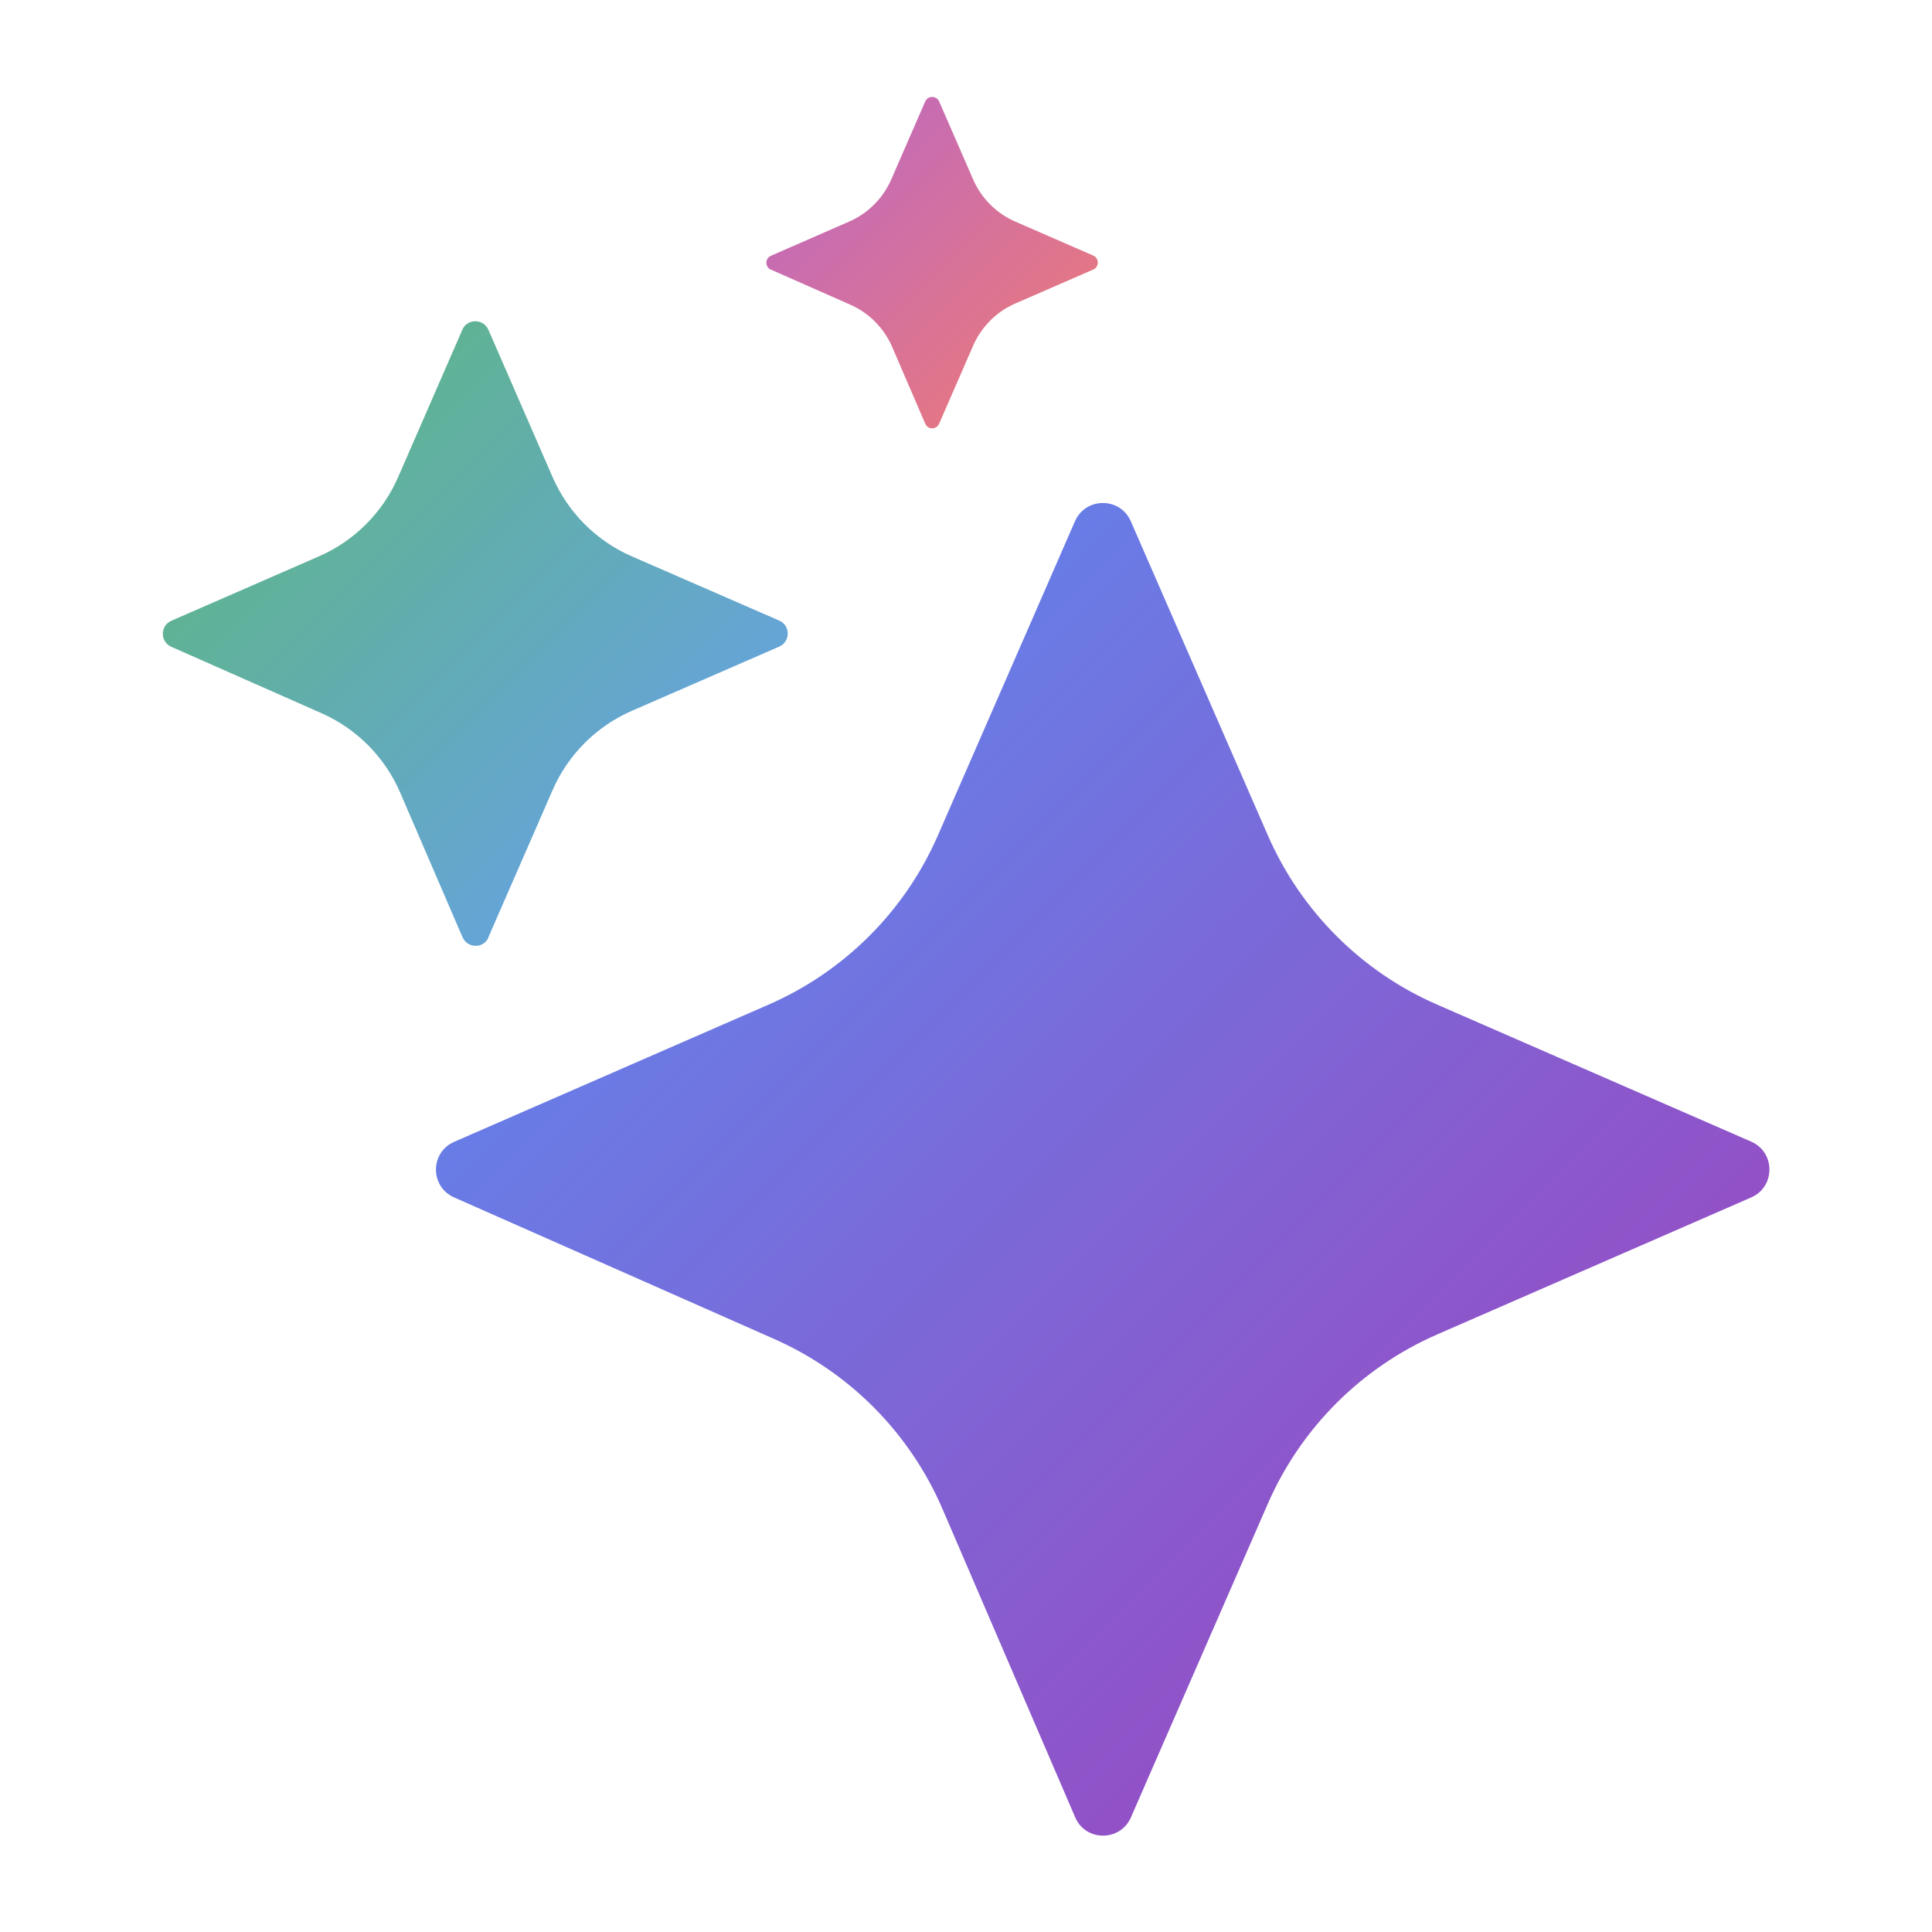
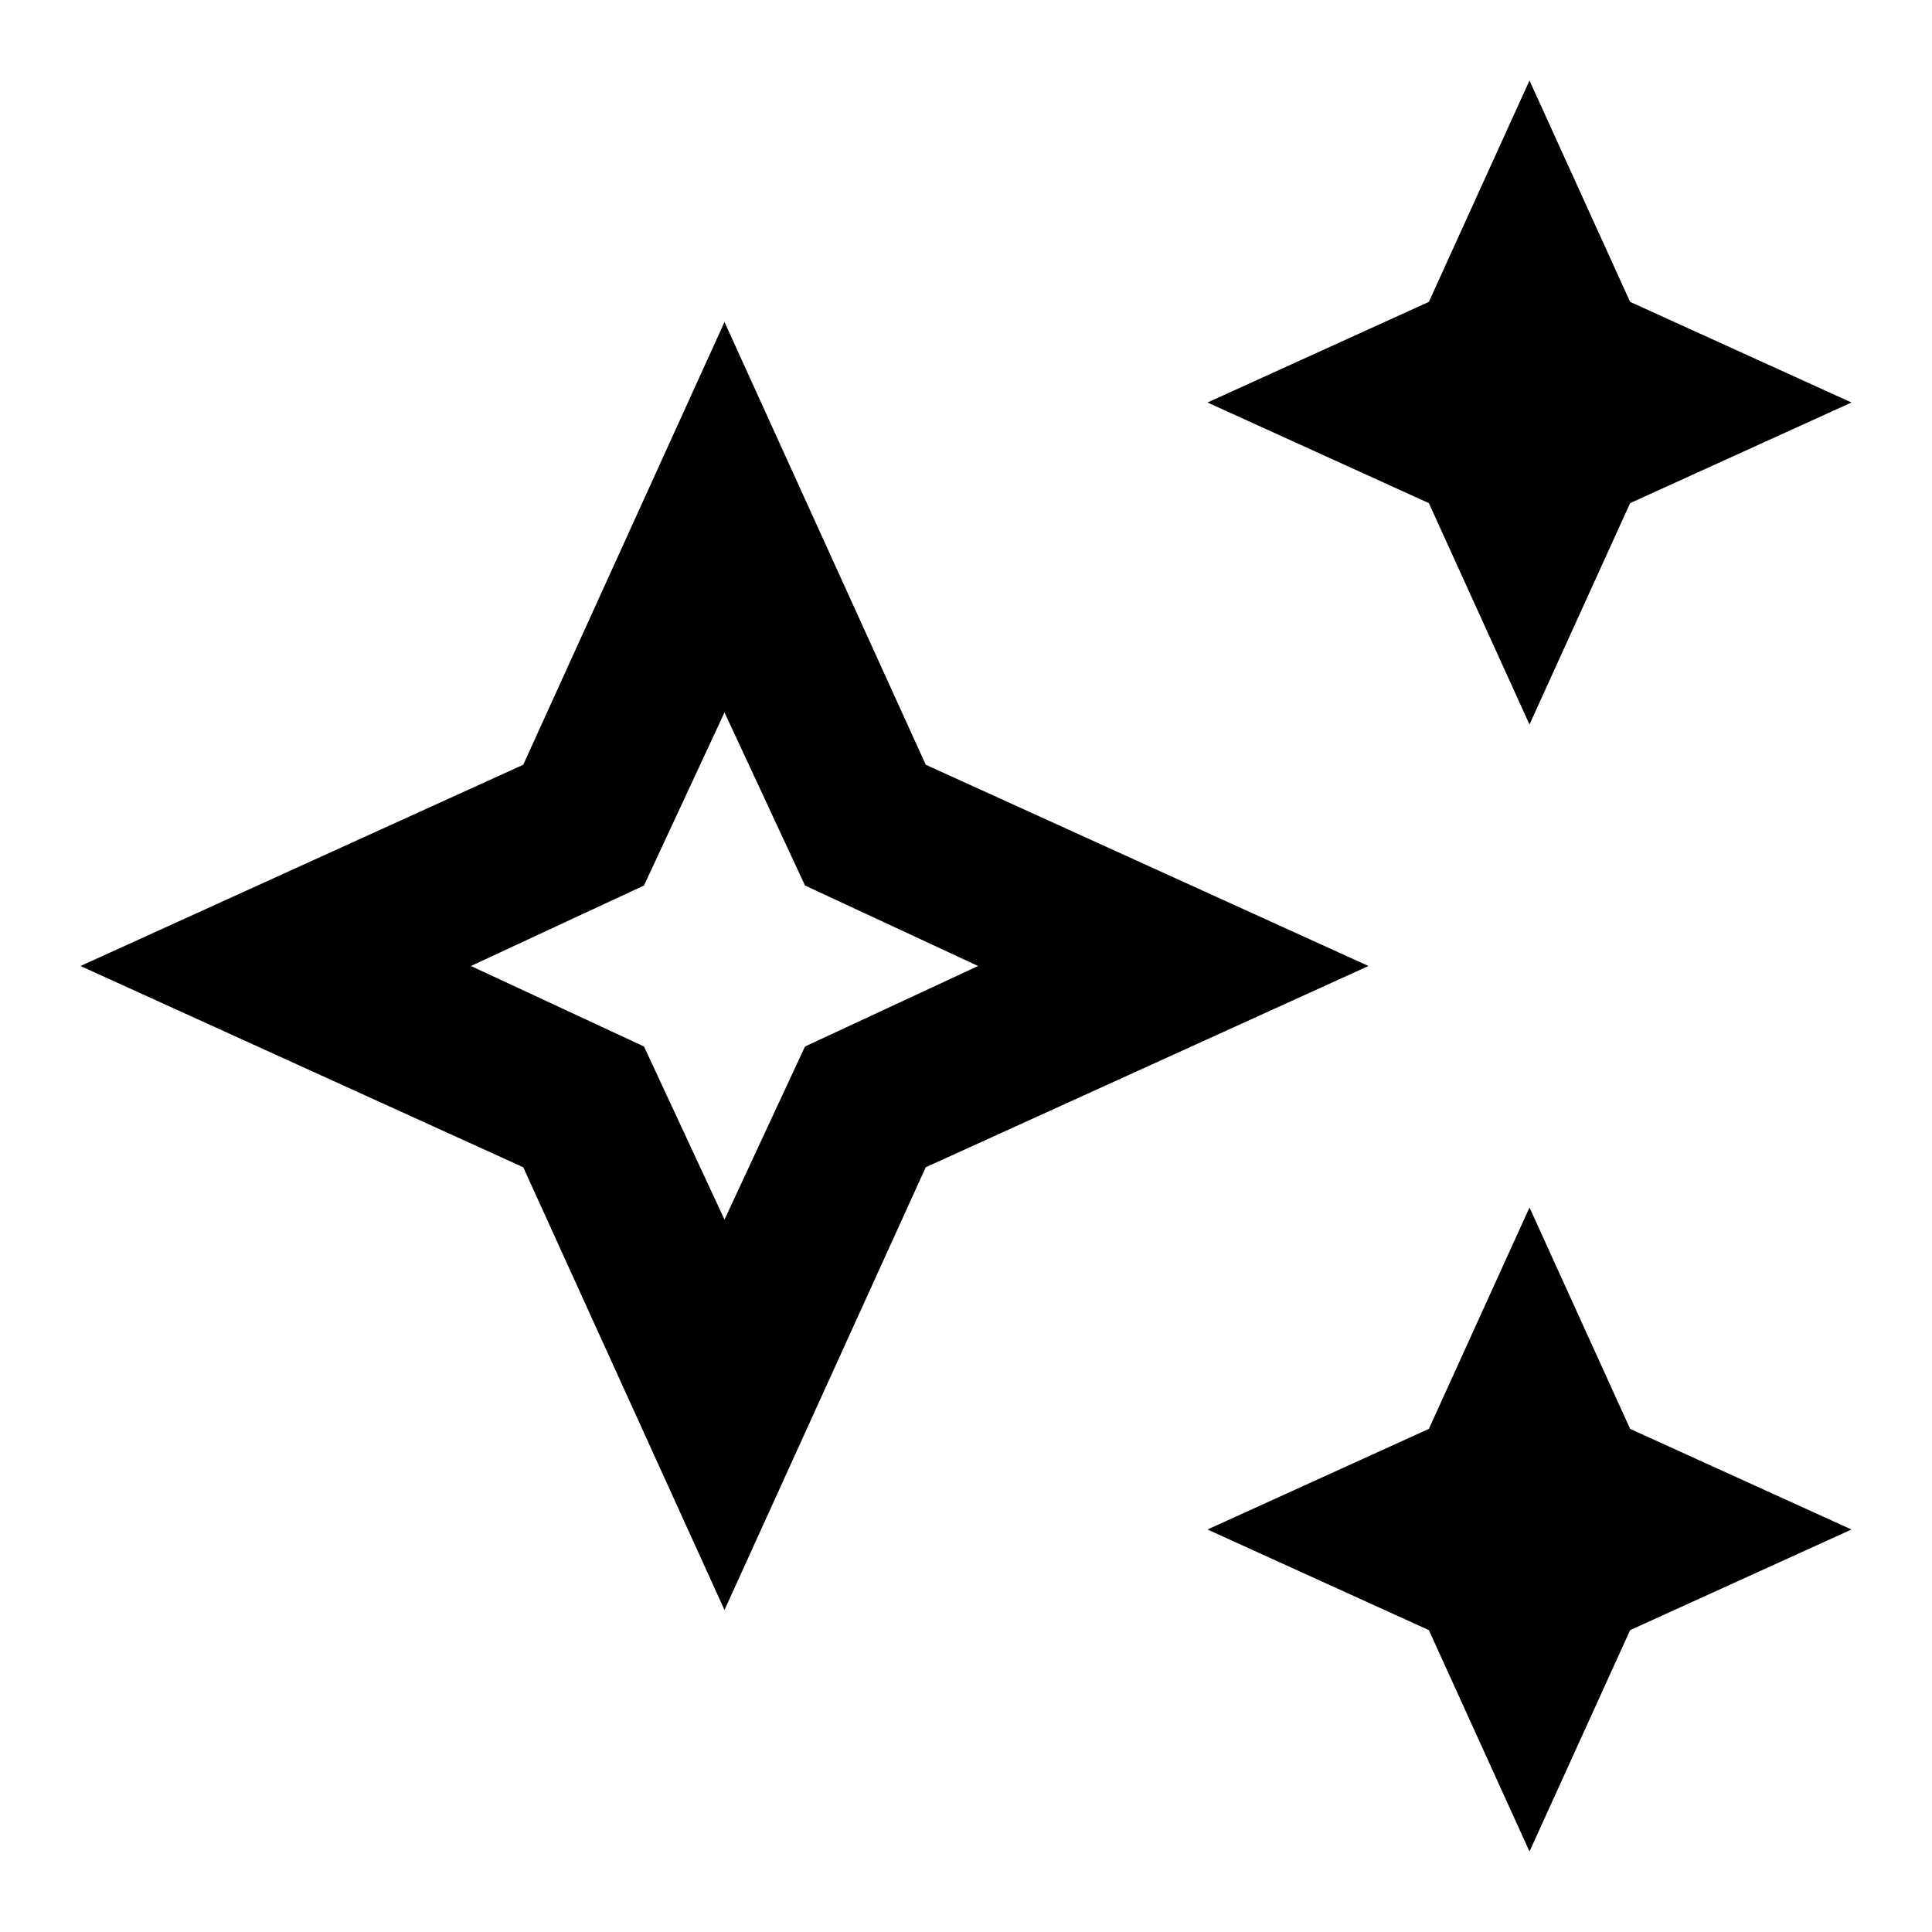
- <svg xmlns="http://www.w3.org/2000/svg" viewBox="0 0 24 24" fill="none">
-   <defs>
-     <linearGradient id="aiGradient1" x1="0%" y1="0%" x2="100%" y2="100%">
-       <stop offset="0%" style="stop-color:#4285F4;stop-opacity:1" />
-       <stop offset="100%" style="stop-color:#9C27B0;stop-opacity:1" />
-     </linearGradient>
-     <linearGradient id="aiGradient2" x1="0%" y1="0%" x2="100%" y2="100%">
-       <stop offset="0%" style="stop-color:#34A853;stop-opacity:1" />
-       <stop offset="100%" style="stop-color:#4285F4;stop-opacity:1" />
-     </linearGradient>
-     <linearGradient id="aiGradient3" x1="0%" y1="0%" x2="100%" y2="100%">
-       <stop offset="0%" style="stop-color:#9C27B0;stop-opacity:1" />
-       <stop offset="100%" style="stop-color:#EA4335;stop-opacity:1" />
-     </linearGradient>
-   </defs>
-   <g transform="scale(0.24) translate(0, 0)">
-     <path d="m90.64,59.09l-16.25-7.09c-3.93-1.71-7.06-4.85-8.77-8.77l-7.09-16.25c-.55-1.26-2.34-1.26-2.89,0l-7.09,16.25c-1.71,3.93-4.85,7.06-8.77,8.77l-16.27,7.1c-1.26.55-1.26,2.33,0,2.88l16.55,7.32c3.92,1.73,7.04,4.88,8.73,8.82l6.86,15.94c.54,1.27,2.34,1.27,2.89,0l7.08-16.22c1.71-3.93,4.85-7.06,8.77-8.77l16.25-7.09c1.26-.55,1.26-2.34,0-2.89Z" fill="url(#aiGradient1)" opacity="0.9" />
-     <path d="m25.28,48.51l3.32-7.61c.8-1.84,2.27-3.31,4.11-4.11l7.62-3.32c.59-.26.59-1.1,0-1.35l-7.62-3.32c-1.84-.8-3.31-2.27-4.11-4.11l-3.32-7.62c-.26-.59-1.1-.59-1.35,0l-3.32,7.62c-.8,1.84-2.27,3.31-4.11,4.11l-7.63,3.33c-.59.26-.59,1.09,0,1.35l7.76,3.43c1.84.81,3.3,2.29,4.09,4.13l3.22,7.47c.26.59,1.1.6,1.35,0Z" fill="url(#aiGradient2)" opacity="0.8" />
-     <path d="m39.89,13.95l4.12,1.82c.98.43,1.75,1.22,2.17,2.19l1.71,3.97c.14.32.58.32.72,0l1.76-4.04c.43-.98,1.21-1.76,2.18-2.18l4.04-1.76c.31-.14.31-.58,0-.72l-4.04-1.76c-.98-.43-1.76-1.21-2.18-2.18l-1.76-4.04c-.14-.31-.58-.31-.72,0l-1.76,4.04c-.43.98-1.21,1.76-2.18,2.18l-4.05,1.77c-.31.14-.31.58,0,.72Z" fill="url(#aiGradient3)" opacity="0.7" />
-   </g>
+ <svg xmlns="http://www.w3.org/2000/svg" height="24" viewBox="0 -960 960 960" width="24">
+   <path d="m760-600-50-110-110-50 110-50 50-110 50 110 110 50-110 50-50 110Zm0 560-50-110-110-50 110-50 50-110 50 110 110 50-110 50-50 110ZM360-160 260-380 40-480l220-100 100-220 100 220 220 100-220 100-100 220Zm0-194 40-86 86-40-86-40-40-86-40 86-86 40 86 40 40 86Zm0-126Z" />
</svg>
